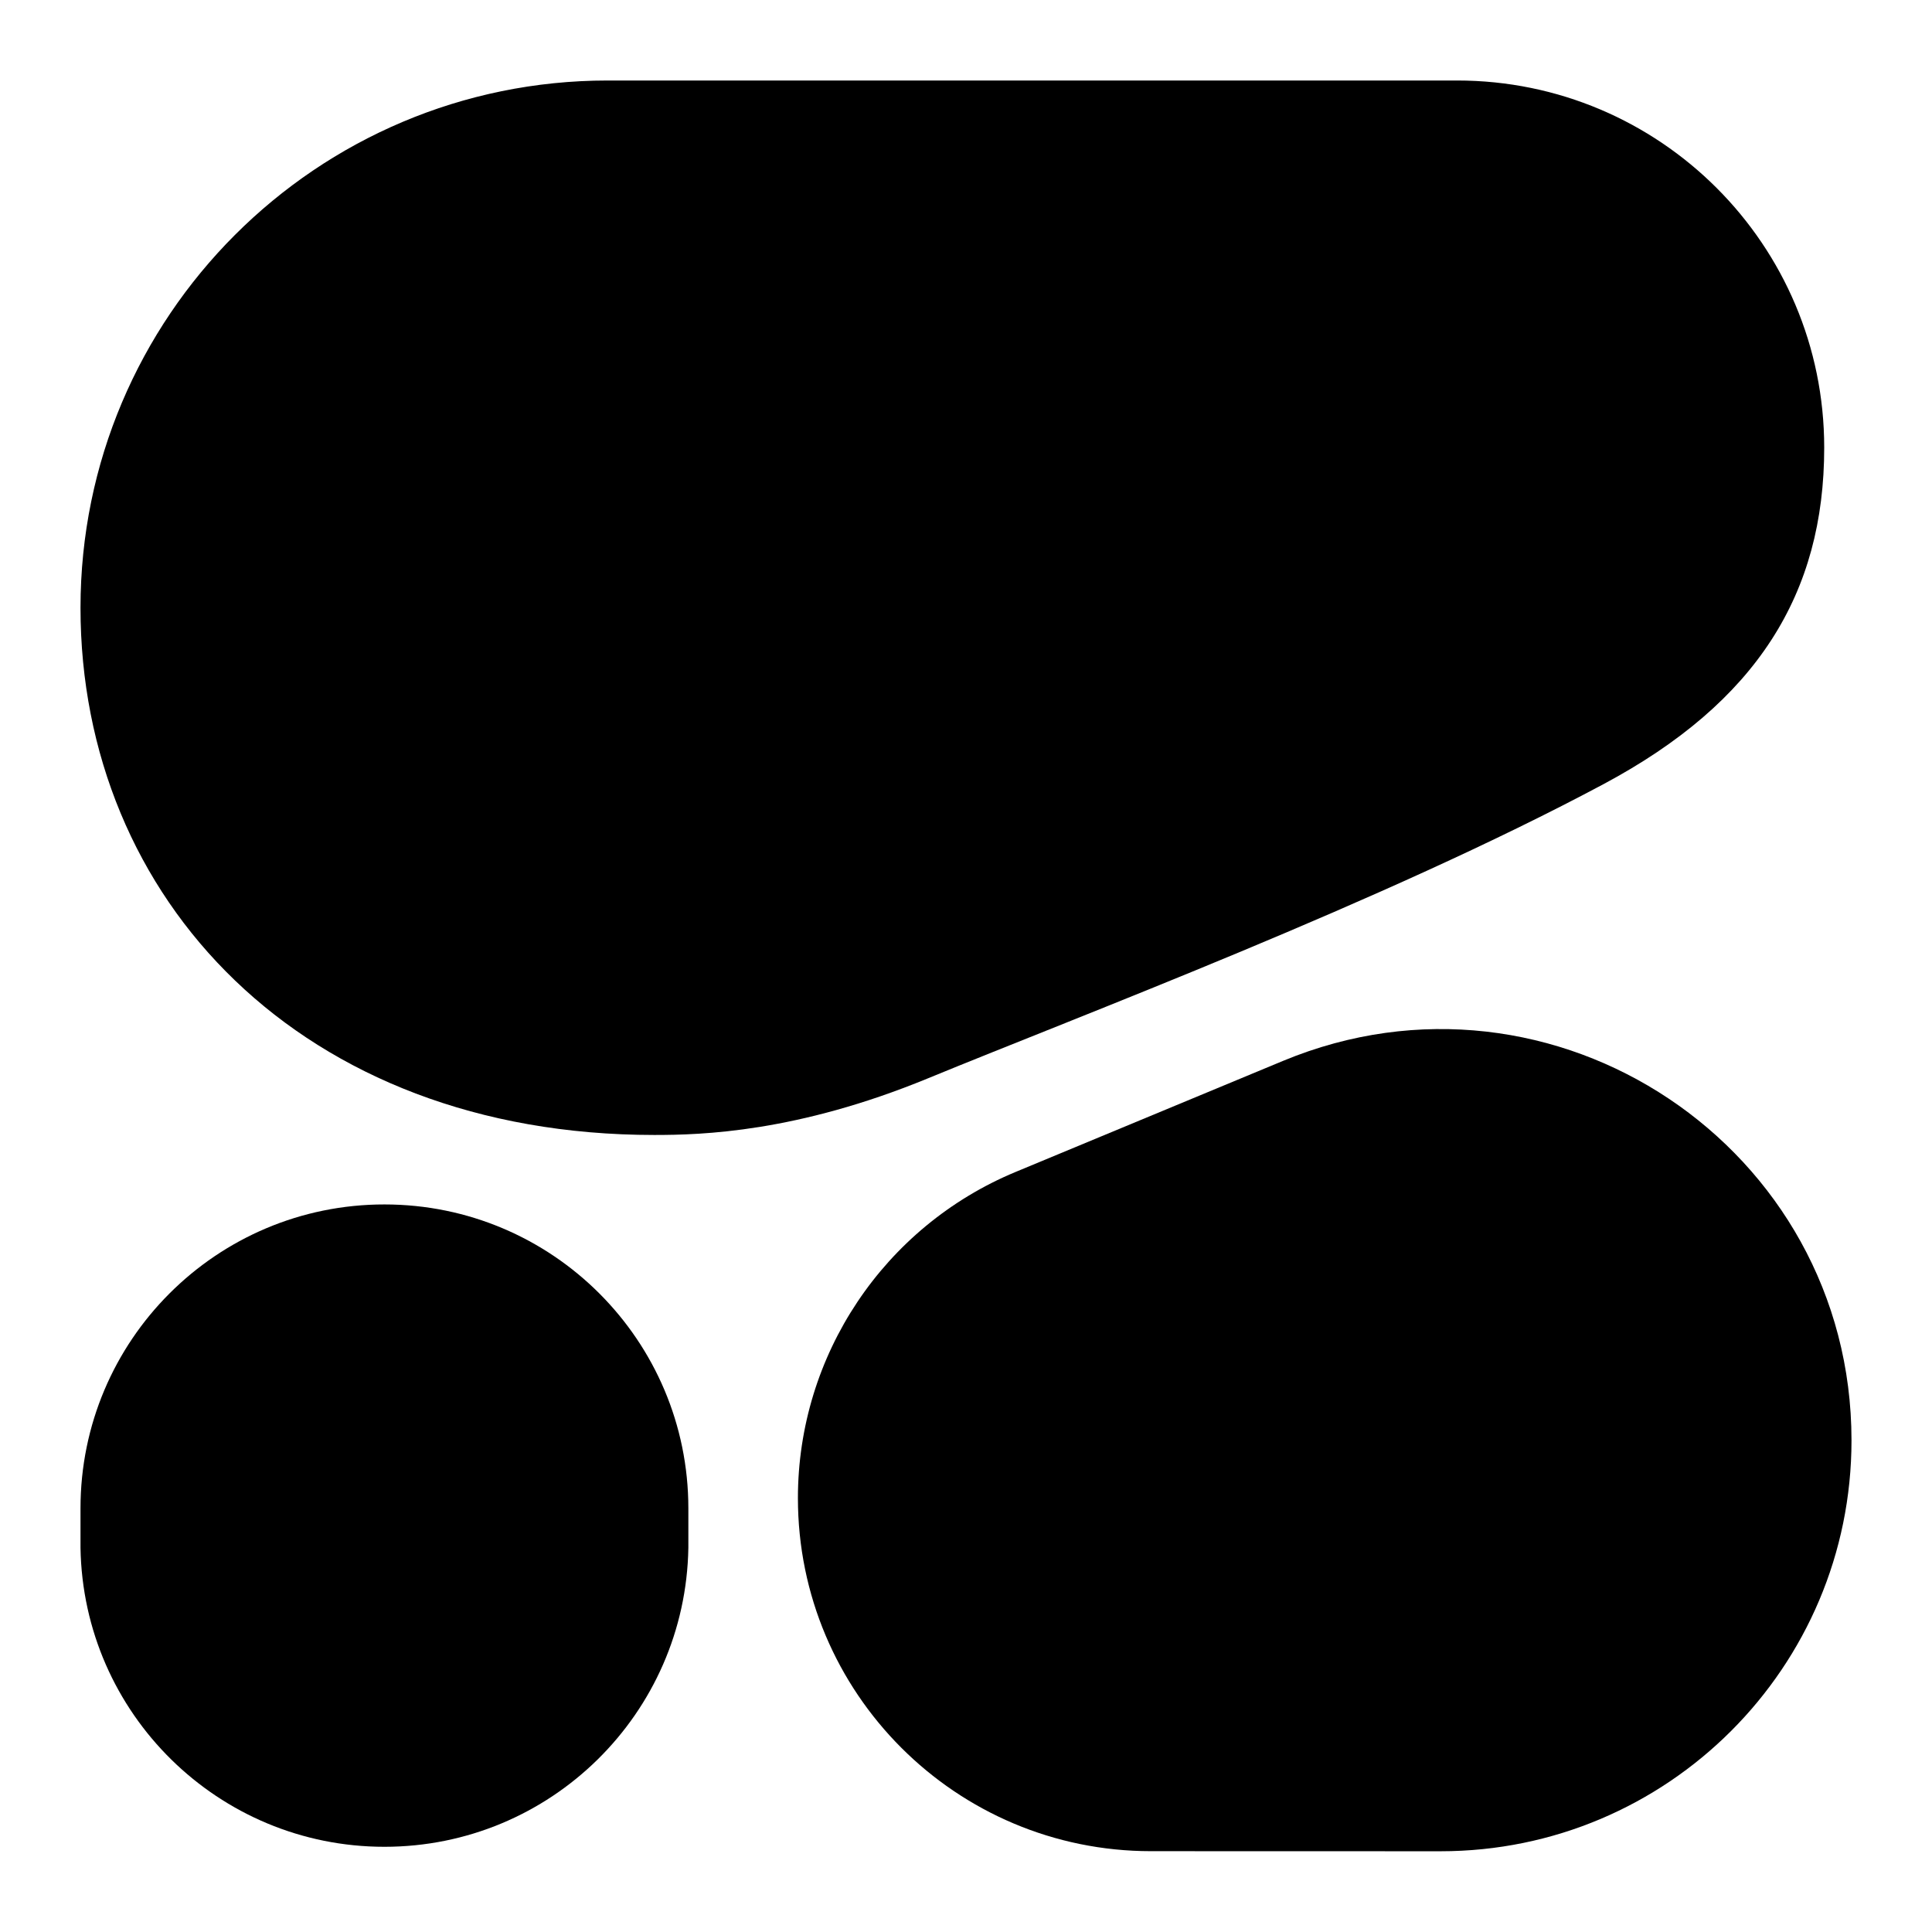
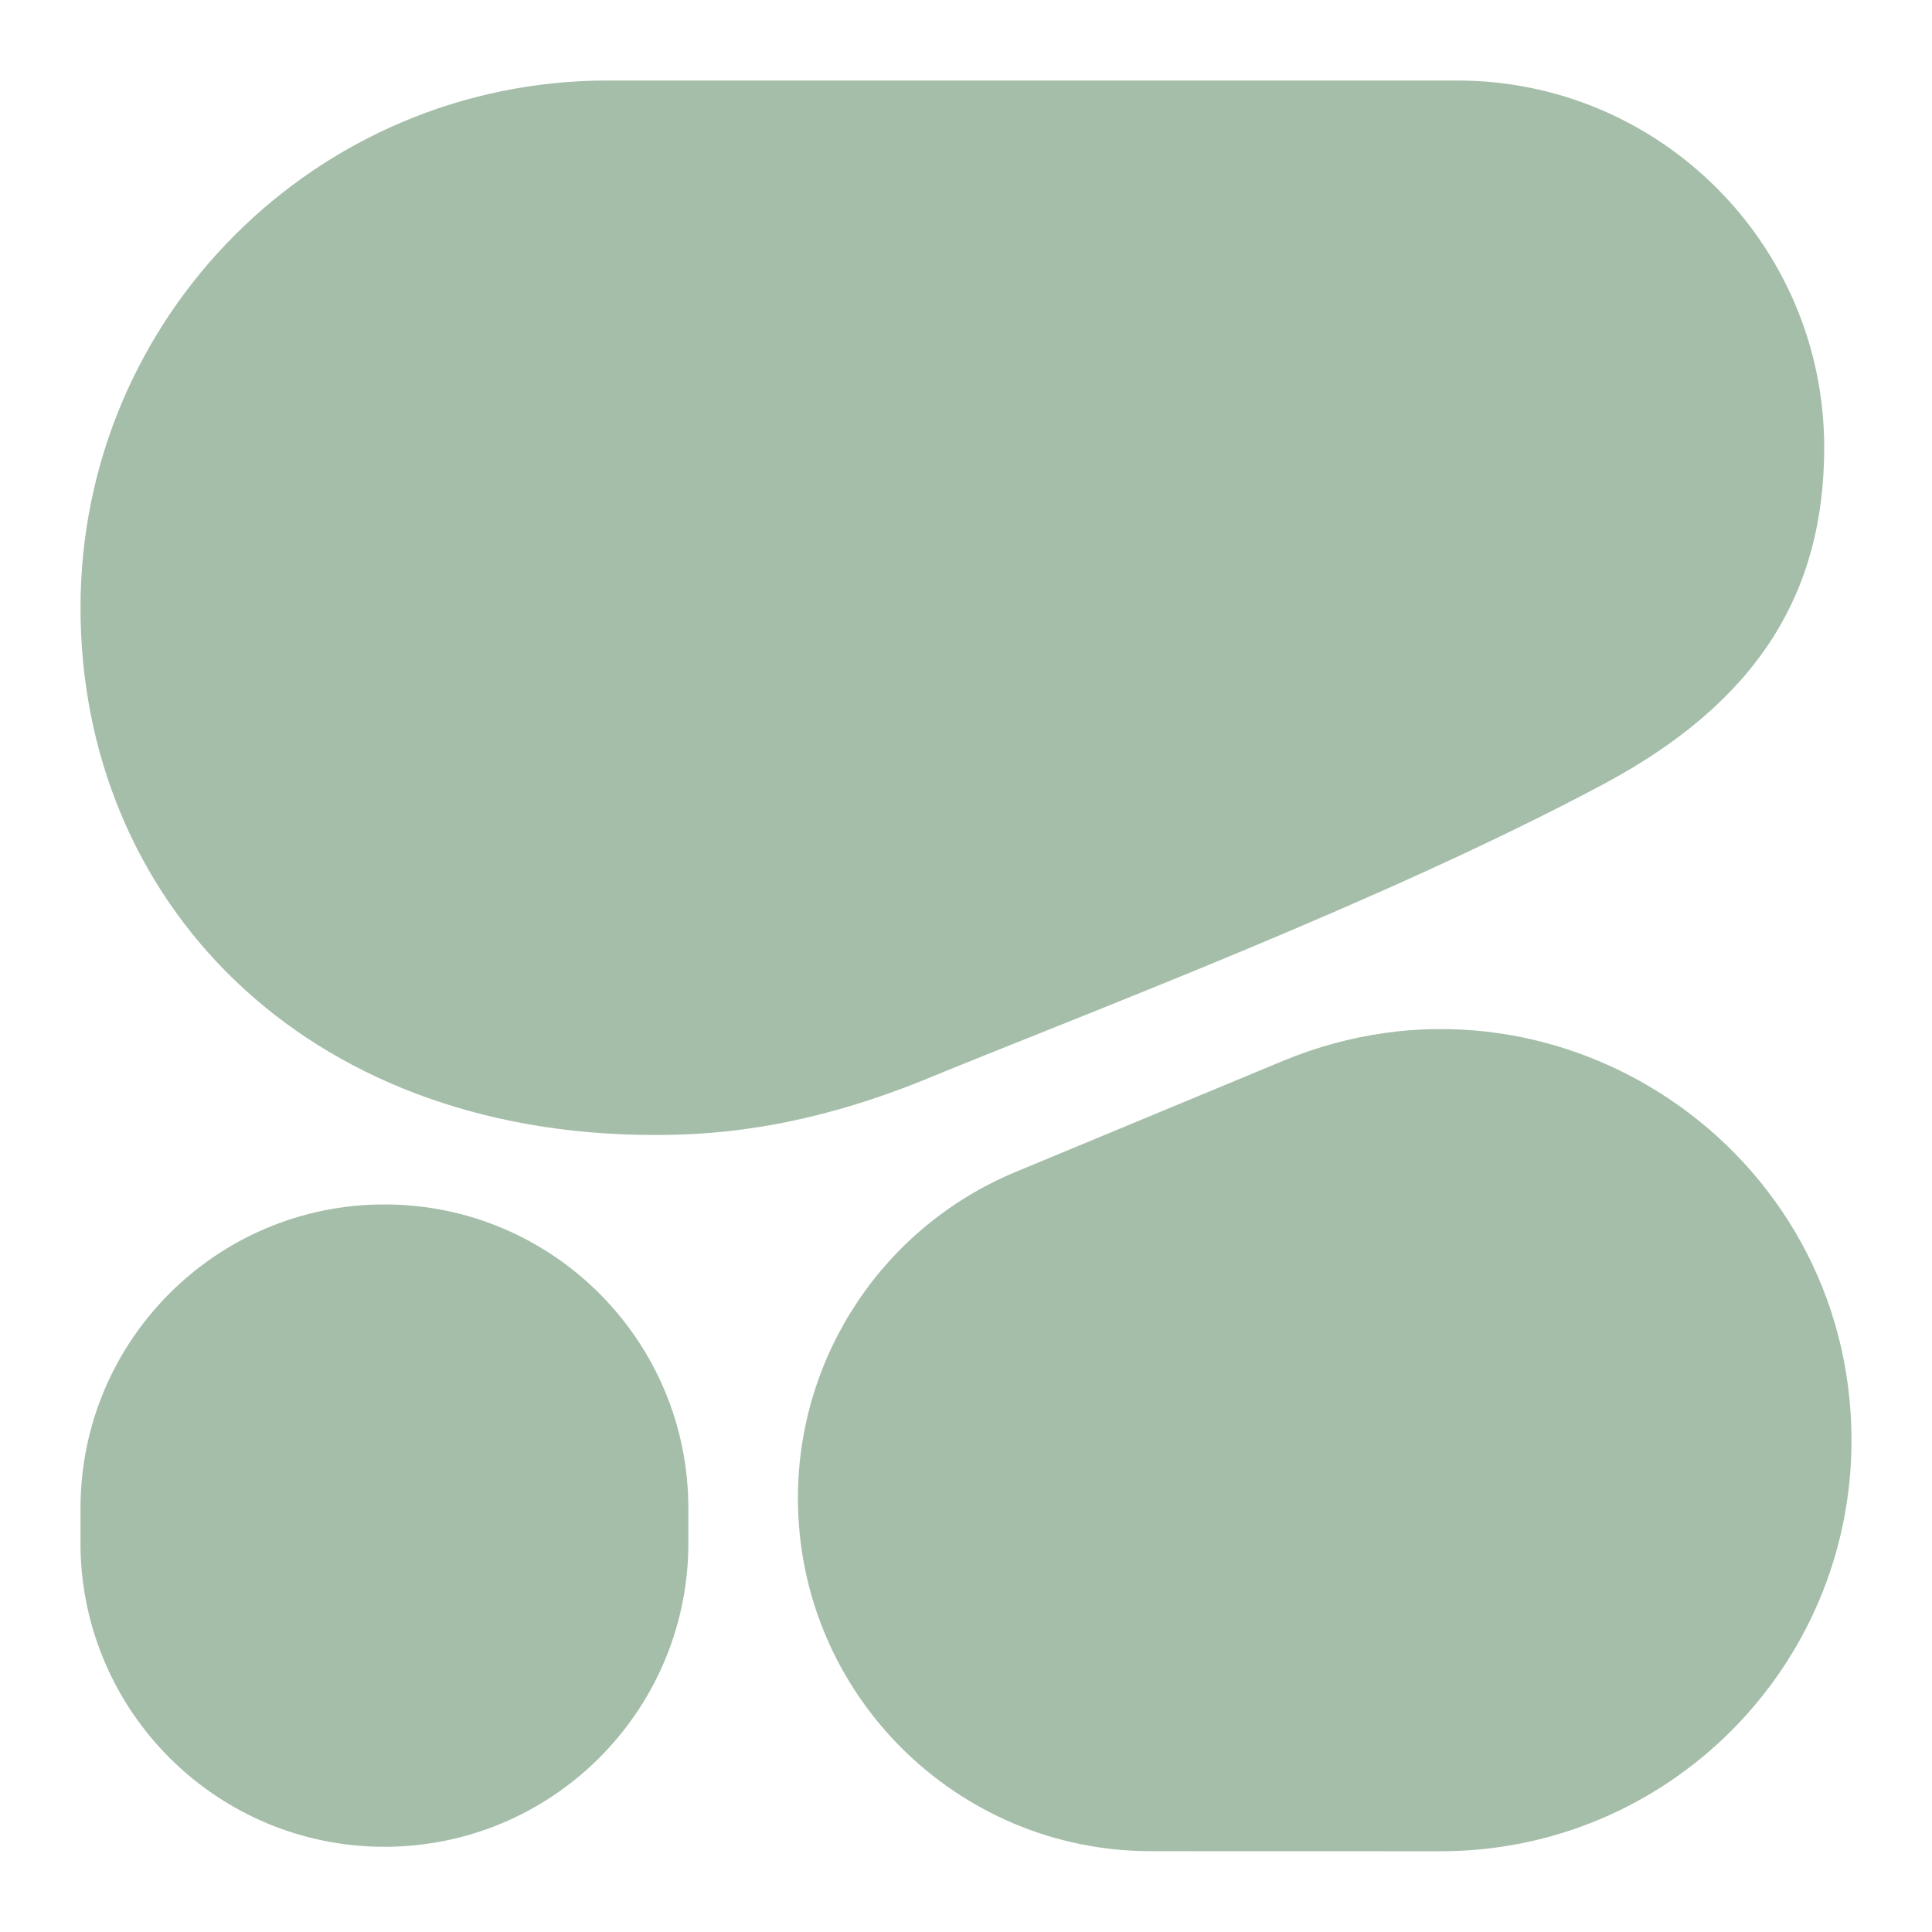
- <svg xmlns="http://www.w3.org/2000/svg" fill="currentColor" fill-rule="evenodd" height="1em" style="flex:none;line-height:1" viewBox="0 0 24 24" width="1em">
+ <svg xmlns="http://www.w3.org/2000/svg" fill="#a5beaa" fill-rule="evenodd" height="1em" style="flex:none;line-height:1" viewBox="0 0 24 24" width="1em">
  <path clip-rule="evenodd" d="M8.128 14.099c.592 0 1.77-.033 3.398-.703 1.897-.781 5.672-2.2 8.395-3.656 1.905-1.018 2.74-2.366 2.74-4.18A4.56 4.56 0 0018.1 1H7.549A6.55 6.55 0 001 7.55c0 3.617 2.745 6.549 7.128 6.549z" />
  <path clip-rule="evenodd" d="M9.912 18.61a4.387 4.387 0 012.705-4.052l3.323-1.38c3.361-1.394 7.06 1.076 7.06 4.715a5.104 5.104 0 01-5.105 5.104l-3.597-.001a4.386 4.386 0 01-4.386-4.387z" />
  <path d="M4.776 14.962A3.775 3.775 0 001 18.738v.489a3.776 3.776 0 007.551 0v-.49a3.775 3.775 0 00-3.775-3.775z" />
</svg>
